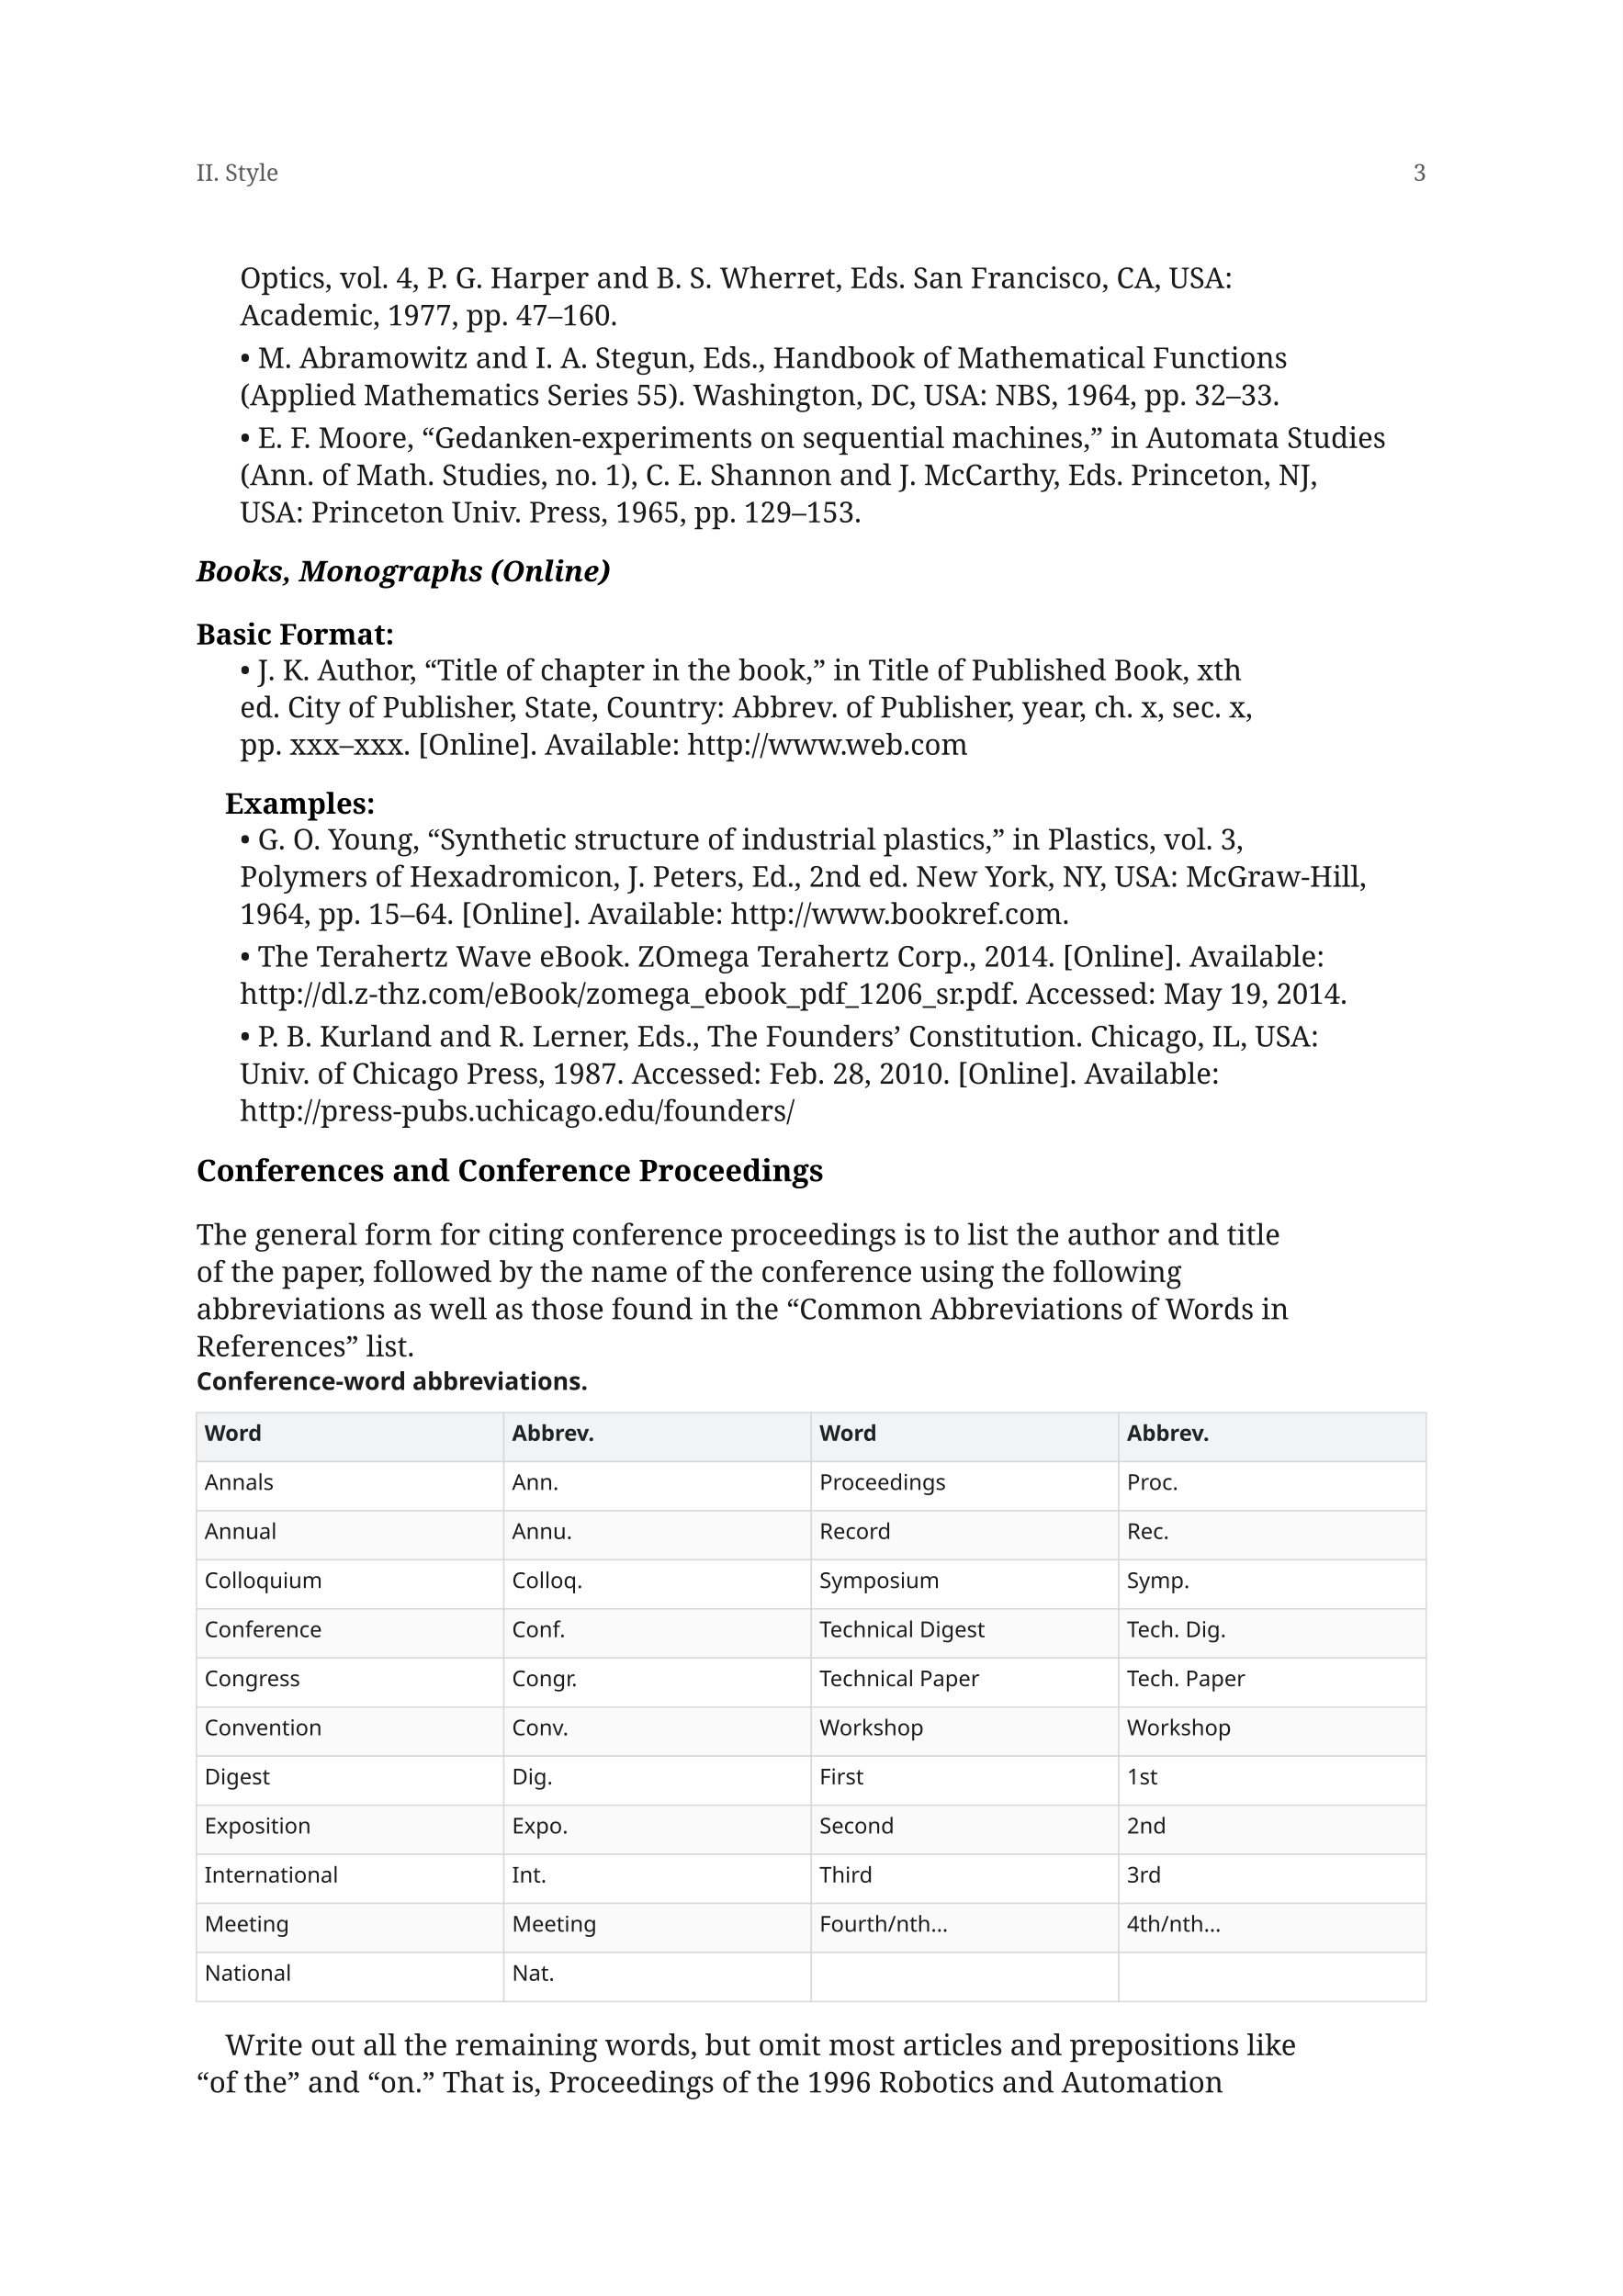
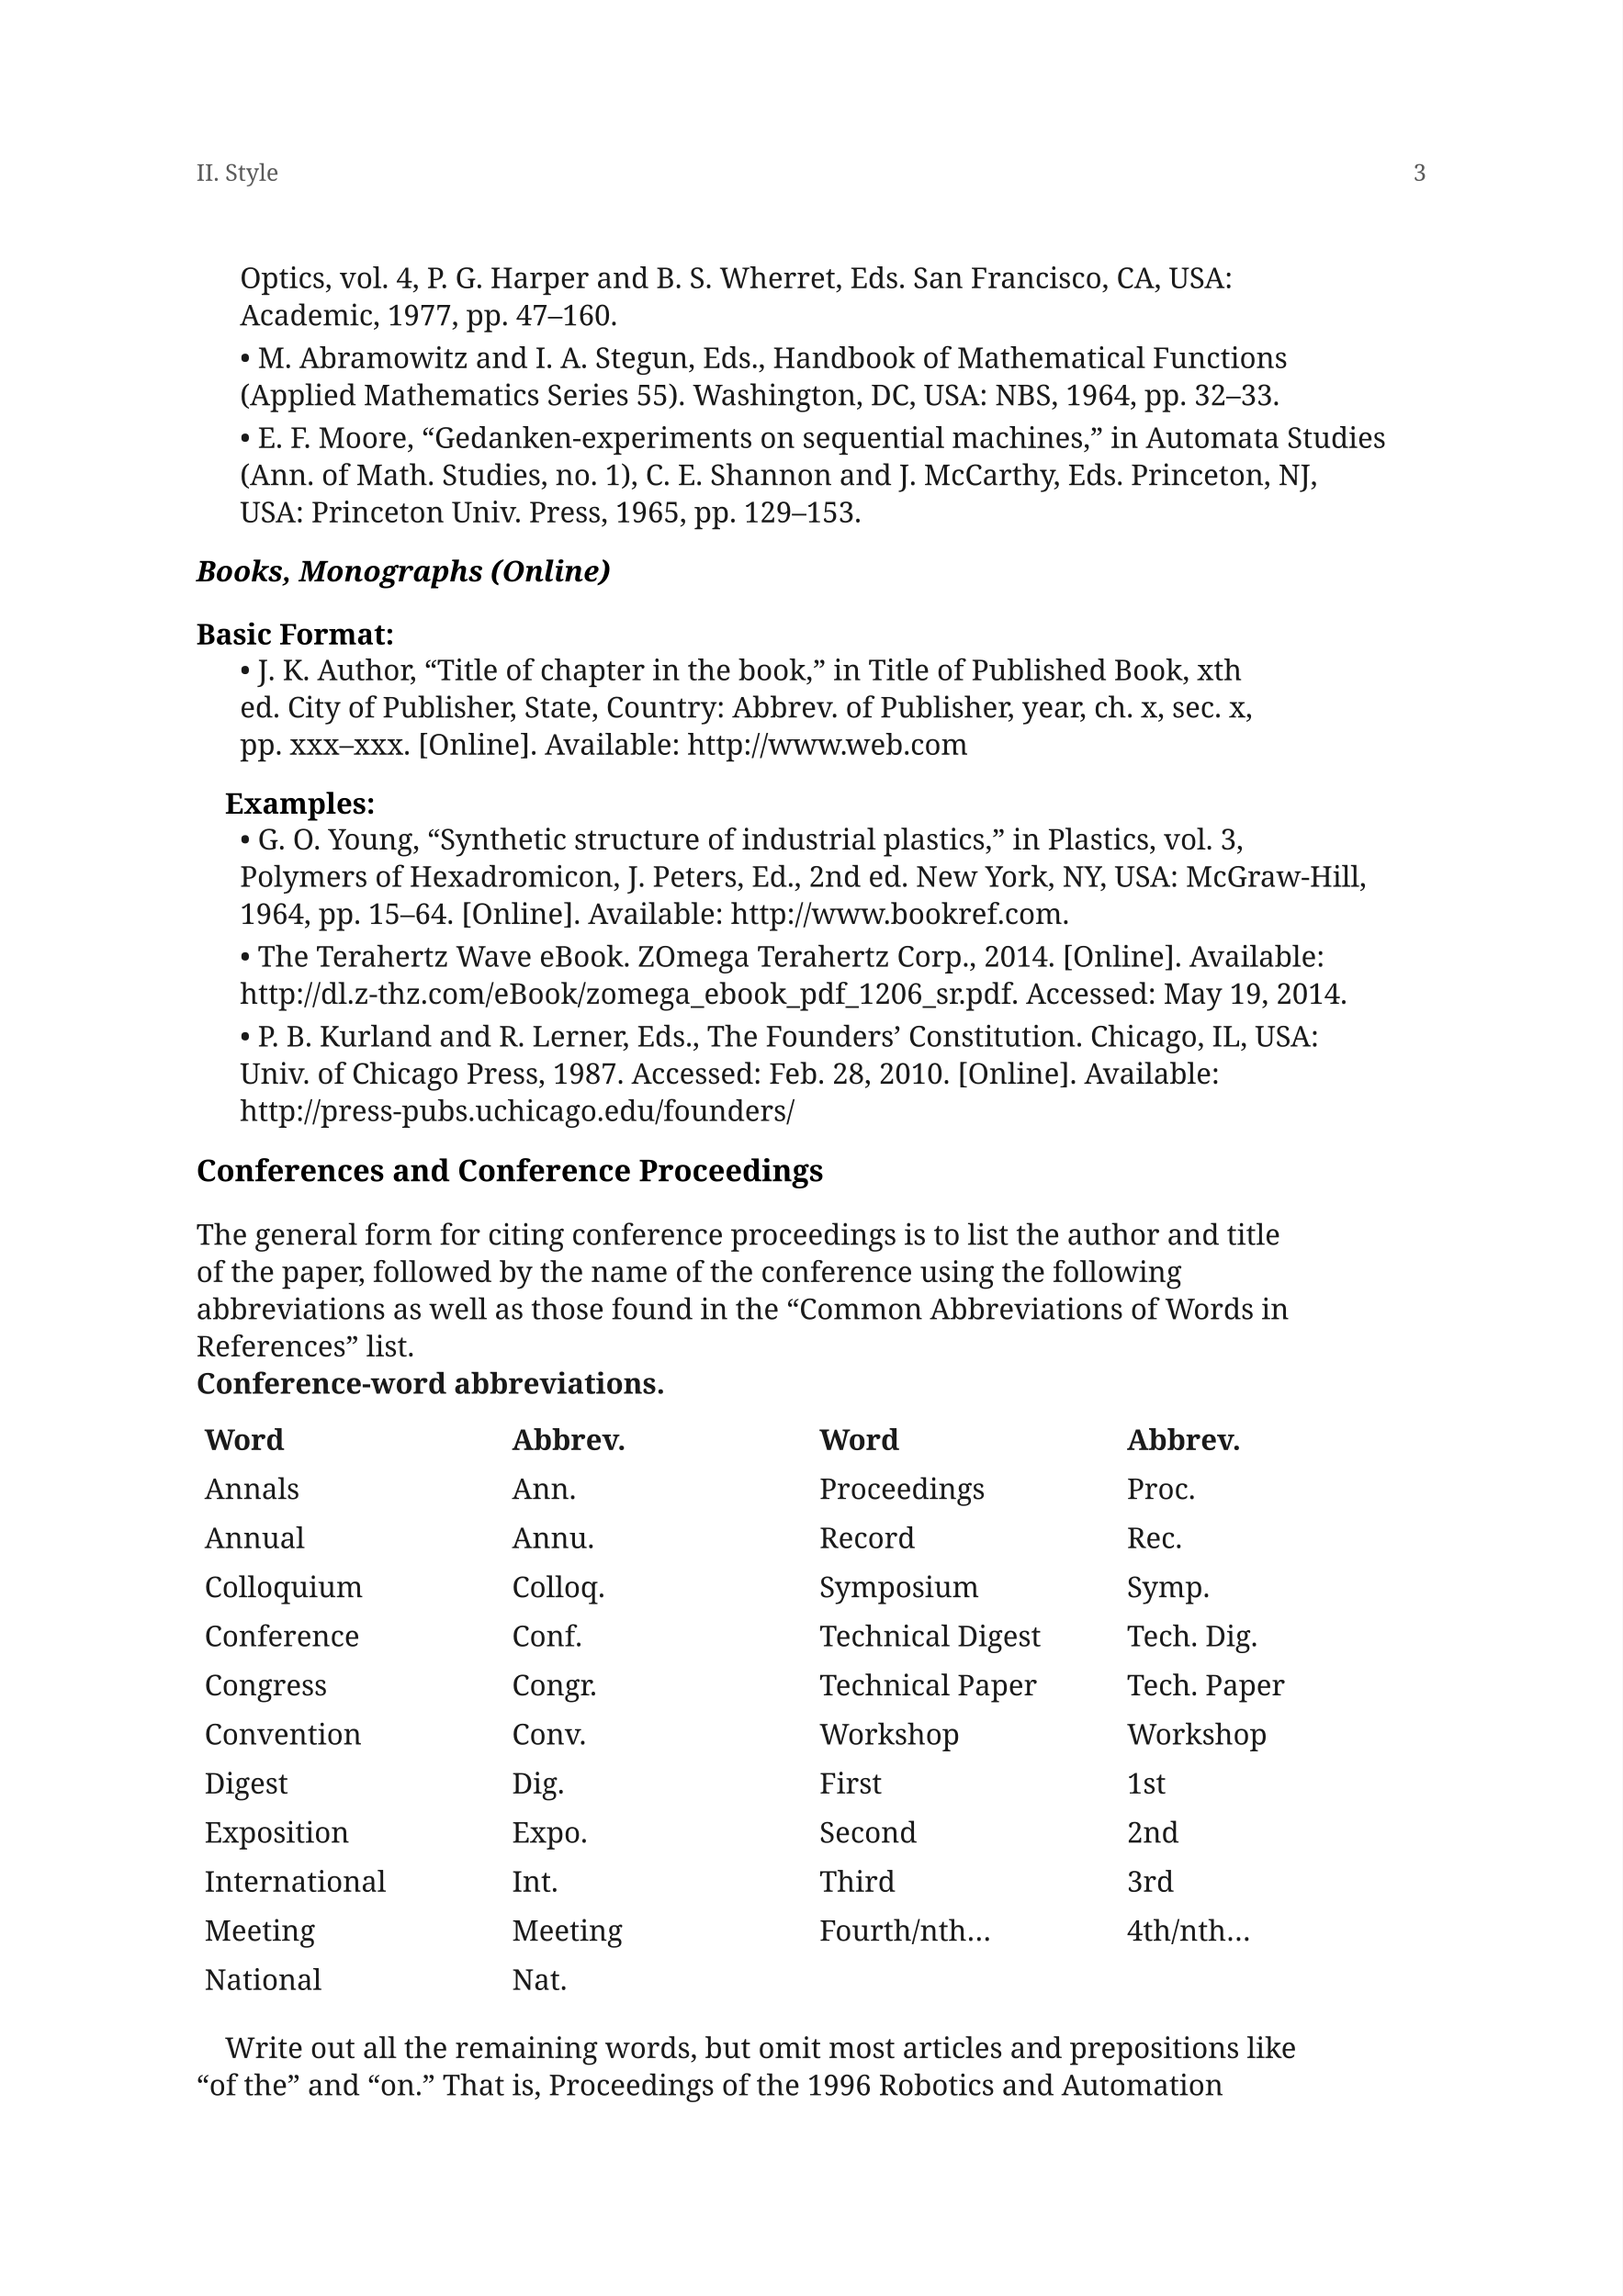
<svg xmlns="http://www.w3.org/2000/svg" width="595" height="842" viewBox="0 0 595 842">
  <rect width="100%" height="100%" fill="white" />
  <text x="88" y="105.66" text-anchor="start" style="font-family:serif;font-size:10.5px;fill:#1a1a1a">Optics, vol. 4, P. G. Harper and B. S. Wherret, Eds. San Francisco, CA, USA:</text>
  <text x="88" y="119.31" text-anchor="start" style="font-family:serif;font-size:10.5px;fill:#1a1a1a">Academic, 1977, pp. 47–160.</text>
  <text x="88" y="134.96" text-anchor="start" style="font-family:serif;font-size:10.5px;fill:#1a1a1a">• M. Abramowitz and I. A. Stegun, Eds., Handbook of Mathematical Functions</text>
  <text x="88" y="148.61" text-anchor="start" style="font-family:serif;font-size:10.5px;fill:#1a1a1a">(Applied Mathematics Series 55). Washington, DC, USA: NBS, 1964, pp. 32–33.</text>
  <text x="88" y="164.26" text-anchor="start" style="font-family:serif;font-size:10.5px;fill:#1a1a1a">• E. F. Moore, “Gedanken-experiments on sequential machines,” in Automata Studies</text>
  <text x="88" y="177.91" text-anchor="start" style="font-family:serif;font-size:10.5px;fill:#1a1a1a">(Ann. of Math. Studies, no. 1), C. E. Shannon and J. McCarthy, Eds. Princeton, NJ,</text>
  <text x="88" y="191.56" text-anchor="start" style="font-family:serif;font-size:10.5px;fill:#1a1a1a">USA: Princeton Univ. Press, 1965, pp. 129–153.</text>
  <text x="72" y="213.21" text-anchor="start" style="font-family:serif;font-size:10.5px;fill:#000000;font-weight:bold;font-style:italic">Books, Monographs (Online)</text>
  <text x="72" y="236.335" text-anchor="start" style="font-family:serif;font-size:10.5px;fill:#000000;font-weight:bold">Basic Format:</text>
  <text x="88" y="249.46" text-anchor="start" style="font-family:serif;font-size:10.5px;fill:#1a1a1a">• J. K. Author, “Title of chapter in the book,” in Title of Published Book, xth</text>
  <text x="88" y="263.11" text-anchor="start" style="font-family:serif;font-size:10.5px;fill:#1a1a1a">ed. City of Publisher, State, Country: Abbrev. of Publisher, year, ch. x, sec. x,</text>
  <text x="88" y="276.76" text-anchor="start" style="font-family:serif;font-size:10.5px;fill:#1a1a1a">pp. xxx–xxx. [Online]. Available: http://www.web.com</text>
  <text x="82.5" y="298.41" text-anchor="start" style="font-family:serif;font-size:10.5px;fill:#000000;font-weight:bold">Examples:</text>
  <text x="88" y="311.535" text-anchor="start" style="font-family:serif;font-size:10.5px;fill:#1a1a1a">• G. O. Young, “Synthetic structure of industrial plastics,” in Plastics, vol. 3,</text>
  <text x="88" y="325.185" text-anchor="start" style="font-family:serif;font-size:10.5px;fill:#1a1a1a">Polymers of Hexadromicon, J. Peters, Ed., 2nd ed. New York, NY, USA: McGraw-Hill,</text>
  <text x="88" y="338.835" text-anchor="start" style="font-family:serif;font-size:10.5px;fill:#1a1a1a">1964, pp. 15–64. [Online]. Available: http://www.bookref.com.</text>
  <text x="88" y="354.485" text-anchor="start" style="font-family:serif;font-size:10.5px;fill:#1a1a1a">• The Terahertz Wave eBook. ZOmega Terahertz Corp., 2014. [Online]. Available:</text>
  <text x="88" y="368.135" text-anchor="start" style="font-family:serif;font-size:10.5px;fill:#1a1a1a">http://dl.z-thz.com/eBook/zomega_ebook_pdf_1206_sr.pdf. Accessed: May 19, 2014.</text>
  <text x="88" y="383.785" text-anchor="start" style="font-family:serif;font-size:10.5px;fill:#1a1a1a">• P. B. Kurland and R. Lerner, Eds., The Founders’ Constitution. Chicago, IL, USA:</text>
  <text x="88" y="397.435" text-anchor="start" style="font-family:serif;font-size:10.5px;fill:#1a1a1a">Univ. of Chicago Press, 1987. Accessed: Feb. 28, 2010. [Online]. Available:</text>
  <text x="88" y="411.085" text-anchor="start" style="font-family:serif;font-size:10.5px;fill:#1a1a1a">http://press-pubs.uchicago.edu/founders/</text>
  <text x="72" y="433.195" text-anchor="start" style="font-family:serif;font-size:11px;fill:#000000;font-weight:bold">Conferences and Conference Proceedings</text>
  <text x="72" y="456.485" text-anchor="start" style="font-family:serif;font-size:10.5px;fill:#1a1a1a">The general form for citing conference proceedings is to list the author and title</text>
  <text x="72" y="470.135" text-anchor="start" style="font-family:serif;font-size:10.5px;fill:#1a1a1a">of the paper, followed by the name of the conference using the following</text>
  <text x="72" y="483.785" text-anchor="start" style="font-family:serif;font-size:10.5px;fill:#1a1a1a">abbreviations as well as those found in the “Common Abbreviations of Words in</text>
  <text x="72" y="497.435" text-anchor="start" style="font-family:serif;font-size:10.5px;fill:#1a1a1a">References” list.</text>
-   <text x="72" y="509.705" text-anchor="start" style="font-family:sans-serif;font-size:9px;fill:#1c1c1c;font-weight:bold">Conference-word abbreviations.</text>
-   <rect x="72" y="518.025" width="112.75" height="18" fill="#f1f3f5" stroke="#d8d8d8" stroke-width="0.5" />
-   <text x="75" y="528.385" text-anchor="start" style="font-family:sans-serif;font-size:8px;fill:#222;font-weight:bold">Word</text>
-   <rect x="184.75" y="518.025" width="112.75" height="18" fill="#f1f3f5" stroke="#d8d8d8" stroke-width="0.5" />
-   <text x="187.75" y="528.385" text-anchor="start" style="font-family:sans-serif;font-size:8px;fill:#222;font-weight:bold">Abbrev.</text>
-   <rect x="297.5" y="518.025" width="112.75" height="18" fill="#f1f3f5" stroke="#d8d8d8" stroke-width="0.5" />
-   <text x="300.5" y="528.385" text-anchor="start" style="font-family:sans-serif;font-size:8px;fill:#222;font-weight:bold">Word</text>
-   <rect x="410.25" y="518.025" width="112.75" height="18" fill="#f1f3f5" stroke="#d8d8d8" stroke-width="0.5" />
-   <text x="413.25" y="528.385" text-anchor="start" style="font-family:sans-serif;font-size:8px;fill:#222;font-weight:bold">Abbrev.</text>
-   <rect x="72" y="536.025" width="112.75" height="18" fill="#ffffff" stroke="#d8d8d8" stroke-width="0.5" />
-   <text x="75" y="546.385" text-anchor="start" style="font-family:sans-serif;font-size:8px;fill:#1c1c1c">Annals</text>
-   <rect x="184.75" y="536.025" width="112.75" height="18" fill="#ffffff" stroke="#d8d8d8" stroke-width="0.5" />
-   <text x="187.75" y="546.385" text-anchor="start" style="font-family:sans-serif;font-size:8px;fill:#1c1c1c">Ann.</text>
-   <rect x="297.5" y="536.025" width="112.75" height="18" fill="#ffffff" stroke="#d8d8d8" stroke-width="0.5" />
-   <text x="300.5" y="546.385" text-anchor="start" style="font-family:sans-serif;font-size:8px;fill:#1c1c1c">Proceedings</text>
-   <rect x="410.25" y="536.025" width="112.75" height="18" fill="#ffffff" stroke="#d8d8d8" stroke-width="0.5" />
-   <text x="413.25" y="546.385" text-anchor="start" style="font-family:sans-serif;font-size:8px;fill:#1c1c1c">Proc.</text>
-   <rect x="72" y="554.025" width="112.75" height="18" fill="#fafafa" stroke="#d8d8d8" stroke-width="0.5" />
-   <text x="75" y="564.385" text-anchor="start" style="font-family:sans-serif;font-size:8px;fill:#1c1c1c">Annual</text>
-   <rect x="184.75" y="554.025" width="112.75" height="18" fill="#fafafa" stroke="#d8d8d8" stroke-width="0.5" />
-   <text x="187.75" y="564.385" text-anchor="start" style="font-family:sans-serif;font-size:8px;fill:#1c1c1c">Annu.</text>
-   <rect x="297.5" y="554.025" width="112.75" height="18" fill="#fafafa" stroke="#d8d8d8" stroke-width="0.5" />
-   <text x="300.5" y="564.385" text-anchor="start" style="font-family:sans-serif;font-size:8px;fill:#1c1c1c">Record</text>
-   <rect x="410.25" y="554.025" width="112.75" height="18" fill="#fafafa" stroke="#d8d8d8" stroke-width="0.5" />
-   <text x="413.25" y="564.385" text-anchor="start" style="font-family:sans-serif;font-size:8px;fill:#1c1c1c">Rec.</text>
-   <rect x="72" y="572.025" width="112.75" height="18" fill="#ffffff" stroke="#d8d8d8" stroke-width="0.5" />
-   <text x="75" y="582.385" text-anchor="start" style="font-family:sans-serif;font-size:8px;fill:#1c1c1c">Colloquium</text>
-   <rect x="184.75" y="572.025" width="112.75" height="18" fill="#ffffff" stroke="#d8d8d8" stroke-width="0.5" />
-   <text x="187.75" y="582.385" text-anchor="start" style="font-family:sans-serif;font-size:8px;fill:#1c1c1c">Colloq.</text>
-   <rect x="297.5" y="572.025" width="112.75" height="18" fill="#ffffff" stroke="#d8d8d8" stroke-width="0.5" />
-   <text x="300.5" y="582.385" text-anchor="start" style="font-family:sans-serif;font-size:8px;fill:#1c1c1c">Symposium</text>
-   <rect x="410.25" y="572.025" width="112.75" height="18" fill="#ffffff" stroke="#d8d8d8" stroke-width="0.5" />
-   <text x="413.25" y="582.385" text-anchor="start" style="font-family:sans-serif;font-size:8px;fill:#1c1c1c">Symp.</text>
-   <rect x="72" y="590.025" width="112.75" height="18" fill="#fafafa" stroke="#d8d8d8" stroke-width="0.5" />
-   <text x="75" y="600.385" text-anchor="start" style="font-family:sans-serif;font-size:8px;fill:#1c1c1c">Conference</text>
-   <rect x="184.75" y="590.025" width="112.75" height="18" fill="#fafafa" stroke="#d8d8d8" stroke-width="0.5" />
-   <text x="187.75" y="600.385" text-anchor="start" style="font-family:sans-serif;font-size:8px;fill:#1c1c1c">Conf.</text>
-   <rect x="297.5" y="590.025" width="112.75" height="18" fill="#fafafa" stroke="#d8d8d8" stroke-width="0.5" />
-   <text x="300.5" y="600.385" text-anchor="start" style="font-family:sans-serif;font-size:8px;fill:#1c1c1c">Technical Digest</text>
-   <rect x="410.25" y="590.025" width="112.75" height="18" fill="#fafafa" stroke="#d8d8d8" stroke-width="0.5" />
-   <text x="413.25" y="600.385" text-anchor="start" style="font-family:sans-serif;font-size:8px;fill:#1c1c1c">Tech. Dig.</text>
-   <rect x="72" y="608.025" width="112.75" height="18" fill="#ffffff" stroke="#d8d8d8" stroke-width="0.5" />
-   <text x="75" y="618.385" text-anchor="start" style="font-family:sans-serif;font-size:8px;fill:#1c1c1c">Congress</text>
-   <rect x="184.75" y="608.025" width="112.75" height="18" fill="#ffffff" stroke="#d8d8d8" stroke-width="0.5" />
-   <text x="187.75" y="618.385" text-anchor="start" style="font-family:sans-serif;font-size:8px;fill:#1c1c1c">Congr.</text>
-   <rect x="297.5" y="608.025" width="112.75" height="18" fill="#ffffff" stroke="#d8d8d8" stroke-width="0.5" />
-   <text x="300.5" y="618.385" text-anchor="start" style="font-family:sans-serif;font-size:8px;fill:#1c1c1c">Technical Paper</text>
-   <rect x="410.25" y="608.025" width="112.75" height="18" fill="#ffffff" stroke="#d8d8d8" stroke-width="0.5" />
-   <text x="413.25" y="618.385" text-anchor="start" style="font-family:sans-serif;font-size:8px;fill:#1c1c1c">Tech. Paper</text>
-   <rect x="72" y="626.025" width="112.75" height="18" fill="#fafafa" stroke="#d8d8d8" stroke-width="0.5" />
-   <text x="75" y="636.385" text-anchor="start" style="font-family:sans-serif;font-size:8px;fill:#1c1c1c">Convention</text>
-   <rect x="184.75" y="626.025" width="112.75" height="18" fill="#fafafa" stroke="#d8d8d8" stroke-width="0.5" />
-   <text x="187.75" y="636.385" text-anchor="start" style="font-family:sans-serif;font-size:8px;fill:#1c1c1c">Conv.</text>
-   <rect x="297.5" y="626.025" width="112.75" height="18" fill="#fafafa" stroke="#d8d8d8" stroke-width="0.5" />
-   <text x="300.5" y="636.385" text-anchor="start" style="font-family:sans-serif;font-size:8px;fill:#1c1c1c">Workshop</text>
-   <rect x="410.25" y="626.025" width="112.75" height="18" fill="#fafafa" stroke="#d8d8d8" stroke-width="0.5" />
-   <text x="413.25" y="636.385" text-anchor="start" style="font-family:sans-serif;font-size:8px;fill:#1c1c1c">Workshop</text>
-   <rect x="72" y="644.025" width="112.75" height="18" fill="#ffffff" stroke="#d8d8d8" stroke-width="0.5" />
-   <text x="75" y="654.385" text-anchor="start" style="font-family:sans-serif;font-size:8px;fill:#1c1c1c">Digest</text>
-   <rect x="184.75" y="644.025" width="112.75" height="18" fill="#ffffff" stroke="#d8d8d8" stroke-width="0.5" />
-   <text x="187.75" y="654.385" text-anchor="start" style="font-family:sans-serif;font-size:8px;fill:#1c1c1c">Dig.</text>
-   <rect x="297.5" y="644.025" width="112.75" height="18" fill="#ffffff" stroke="#d8d8d8" stroke-width="0.5" />
-   <text x="300.5" y="654.385" text-anchor="start" style="font-family:sans-serif;font-size:8px;fill:#1c1c1c">First</text>
-   <rect x="410.25" y="644.025" width="112.75" height="18" fill="#ffffff" stroke="#d8d8d8" stroke-width="0.5" />
-   <text x="413.25" y="654.385" text-anchor="start" style="font-family:sans-serif;font-size:8px;fill:#1c1c1c">1st</text>
-   <rect x="72" y="662.025" width="112.75" height="18" fill="#fafafa" stroke="#d8d8d8" stroke-width="0.5" />
-   <text x="75" y="672.385" text-anchor="start" style="font-family:sans-serif;font-size:8px;fill:#1c1c1c">Exposition</text>
-   <rect x="184.75" y="662.025" width="112.75" height="18" fill="#fafafa" stroke="#d8d8d8" stroke-width="0.5" />
-   <text x="187.75" y="672.385" text-anchor="start" style="font-family:sans-serif;font-size:8px;fill:#1c1c1c">Expo.</text>
-   <rect x="297.5" y="662.025" width="112.75" height="18" fill="#fafafa" stroke="#d8d8d8" stroke-width="0.5" />
-   <text x="300.5" y="672.385" text-anchor="start" style="font-family:sans-serif;font-size:8px;fill:#1c1c1c">Second</text>
-   <rect x="410.25" y="662.025" width="112.75" height="18" fill="#fafafa" stroke="#d8d8d8" stroke-width="0.5" />
-   <text x="413.25" y="672.385" text-anchor="start" style="font-family:sans-serif;font-size:8px;fill:#1c1c1c">2nd</text>
-   <rect x="72" y="680.025" width="112.75" height="18" fill="#ffffff" stroke="#d8d8d8" stroke-width="0.5" />
-   <text x="75" y="690.385" text-anchor="start" style="font-family:sans-serif;font-size:8px;fill:#1c1c1c">International</text>
-   <rect x="184.75" y="680.025" width="112.75" height="18" fill="#ffffff" stroke="#d8d8d8" stroke-width="0.5" />
-   <text x="187.75" y="690.385" text-anchor="start" style="font-family:sans-serif;font-size:8px;fill:#1c1c1c">Int.</text>
-   <rect x="297.5" y="680.025" width="112.75" height="18" fill="#ffffff" stroke="#d8d8d8" stroke-width="0.5" />
-   <text x="300.5" y="690.385" text-anchor="start" style="font-family:sans-serif;font-size:8px;fill:#1c1c1c">Third</text>
-   <rect x="410.25" y="680.025" width="112.75" height="18" fill="#ffffff" stroke="#d8d8d8" stroke-width="0.5" />
-   <text x="413.25" y="690.385" text-anchor="start" style="font-family:sans-serif;font-size:8px;fill:#1c1c1c">3rd</text>
-   <rect x="72" y="698.025" width="112.75" height="18" fill="#fafafa" stroke="#d8d8d8" stroke-width="0.5" />
-   <text x="75" y="708.385" text-anchor="start" style="font-family:sans-serif;font-size:8px;fill:#1c1c1c">Meeting</text>
-   <rect x="184.75" y="698.025" width="112.75" height="18" fill="#fafafa" stroke="#d8d8d8" stroke-width="0.5" />
-   <text x="187.75" y="708.385" text-anchor="start" style="font-family:sans-serif;font-size:8px;fill:#1c1c1c">Meeting</text>
-   <rect x="297.5" y="698.025" width="112.75" height="18" fill="#fafafa" stroke="#d8d8d8" stroke-width="0.5" />
-   <text x="300.5" y="708.385" text-anchor="start" style="font-family:sans-serif;font-size:8px;fill:#1c1c1c">Fourth/nth…</text>
-   <rect x="410.25" y="698.025" width="112.75" height="18" fill="#fafafa" stroke="#d8d8d8" stroke-width="0.5" />
-   <text x="413.25" y="708.385" text-anchor="start" style="font-family:sans-serif;font-size:8px;fill:#1c1c1c">4th/nth…</text>
-   <rect x="72" y="716.025" width="112.75" height="18" fill="#ffffff" stroke="#d8d8d8" stroke-width="0.5" />
-   <text x="75" y="726.385" text-anchor="start" style="font-family:sans-serif;font-size:8px;fill:#1c1c1c">National</text>
-   <rect x="184.75" y="716.025" width="112.75" height="18" fill="#ffffff" stroke="#d8d8d8" stroke-width="0.5" />
-   <text x="187.75" y="726.385" text-anchor="start" style="font-family:sans-serif;font-size:8px;fill:#1c1c1c">Nat.</text>
-   <rect x="297.5" y="716.025" width="112.75" height="18" fill="#ffffff" stroke="#d8d8d8" stroke-width="0.5" />
-   <rect x="410.25" y="716.025" width="112.75" height="18" fill="#ffffff" stroke="#d8d8d8" stroke-width="0.5" />
-   <text x="82.5" y="753.685" text-anchor="start" style="font-family:serif;font-size:10.5px;fill:#1a1a1a">Write out all the remaining words, but omit most articles and prepositions like</text>
-   <text x="72" y="767.335" text-anchor="start" style="font-family:serif;font-size:10.5px;fill:#1a1a1a">“of the” and “on.” That is, Proceedings of the 1996 Robotics and Automation</text>
+   <text x="72" y="511.085" text-anchor="start" style="font-family:serif;font-size:10.5px;fill:#1a1a1a;font-weight:700">Conference-word abbreviations.</text>
+   <rect x="72" y="519.075" width="112.75" height="18" fill="none" />
+   <text x="75" y="531.735" text-anchor="start" style="font-family:serif;font-size:10.5px;fill:#1a1a1a;font-weight:700">Word</text>
+   <rect x="184.75" y="519.075" width="112.75" height="18" fill="none" />
+   <text x="187.75" y="531.735" text-anchor="start" style="font-family:serif;font-size:10.5px;fill:#1a1a1a;font-weight:700">Abbrev.</text>
+   <rect x="297.5" y="519.075" width="112.75" height="18" fill="none" />
+   <text x="300.5" y="531.735" text-anchor="start" style="font-family:serif;font-size:10.5px;fill:#1a1a1a;font-weight:700">Word</text>
+   <rect x="410.25" y="519.075" width="112.75" height="18" fill="none" />
+   <text x="413.25" y="531.735" text-anchor="start" style="font-family:serif;font-size:10.5px;fill:#1a1a1a;font-weight:700">Abbrev.</text>
+   <rect x="72" y="537.075" width="112.75" height="18" fill="none" />
+   <text x="75" y="549.735" text-anchor="start" style="font-family:serif;font-size:10.5px;fill:#1a1a1a">Annals</text>
+   <rect x="184.75" y="537.075" width="112.75" height="18" fill="none" />
+   <text x="187.75" y="549.735" text-anchor="start" style="font-family:serif;font-size:10.5px;fill:#1a1a1a">Ann.</text>
+   <rect x="297.5" y="537.075" width="112.75" height="18" fill="none" />
+   <text x="300.5" y="549.735" text-anchor="start" style="font-family:serif;font-size:10.5px;fill:#1a1a1a">Proceedings</text>
+   <rect x="410.25" y="537.075" width="112.75" height="18" fill="none" />
+   <text x="413.25" y="549.735" text-anchor="start" style="font-family:serif;font-size:10.5px;fill:#1a1a1a">Proc.</text>
+   <rect x="72" y="555.075" width="112.75" height="18" fill="none" />
+   <text x="75" y="567.735" text-anchor="start" style="font-family:serif;font-size:10.5px;fill:#1a1a1a">Annual</text>
+   <rect x="184.75" y="555.075" width="112.75" height="18" fill="none" />
+   <text x="187.75" y="567.735" text-anchor="start" style="font-family:serif;font-size:10.5px;fill:#1a1a1a">Annu.</text>
+   <rect x="297.5" y="555.075" width="112.75" height="18" fill="none" />
+   <text x="300.5" y="567.735" text-anchor="start" style="font-family:serif;font-size:10.5px;fill:#1a1a1a">Record</text>
+   <rect x="410.25" y="555.075" width="112.75" height="18" fill="none" />
+   <text x="413.25" y="567.735" text-anchor="start" style="font-family:serif;font-size:10.5px;fill:#1a1a1a">Rec.</text>
+   <rect x="72" y="573.075" width="112.75" height="18" fill="none" />
+   <text x="75" y="585.735" text-anchor="start" style="font-family:serif;font-size:10.5px;fill:#1a1a1a">Colloquium</text>
+   <rect x="184.75" y="573.075" width="112.75" height="18" fill="none" />
+   <text x="187.75" y="585.735" text-anchor="start" style="font-family:serif;font-size:10.5px;fill:#1a1a1a">Colloq.</text>
+   <rect x="297.5" y="573.075" width="112.75" height="18" fill="none" />
+   <text x="300.5" y="585.735" text-anchor="start" style="font-family:serif;font-size:10.5px;fill:#1a1a1a">Symposium</text>
+   <rect x="410.25" y="573.075" width="112.75" height="18" fill="none" />
+   <text x="413.25" y="585.735" text-anchor="start" style="font-family:serif;font-size:10.5px;fill:#1a1a1a">Symp.</text>
+   <rect x="72" y="591.075" width="112.75" height="18" fill="none" />
+   <text x="75" y="603.735" text-anchor="start" style="font-family:serif;font-size:10.5px;fill:#1a1a1a">Conference</text>
+   <rect x="184.75" y="591.075" width="112.75" height="18" fill="none" />
+   <text x="187.75" y="603.735" text-anchor="start" style="font-family:serif;font-size:10.5px;fill:#1a1a1a">Conf.</text>
+   <rect x="297.5" y="591.075" width="112.75" height="18" fill="none" />
+   <text x="300.5" y="603.735" text-anchor="start" style="font-family:serif;font-size:10.5px;fill:#1a1a1a">Technical Digest</text>
+   <rect x="410.25" y="591.075" width="112.75" height="18" fill="none" />
+   <text x="413.25" y="603.735" text-anchor="start" style="font-family:serif;font-size:10.5px;fill:#1a1a1a">Tech. Dig.</text>
+   <rect x="72" y="609.075" width="112.75" height="18" fill="none" />
+   <text x="75" y="621.735" text-anchor="start" style="font-family:serif;font-size:10.5px;fill:#1a1a1a">Congress</text>
+   <rect x="184.75" y="609.075" width="112.75" height="18" fill="none" />
+   <text x="187.75" y="621.735" text-anchor="start" style="font-family:serif;font-size:10.5px;fill:#1a1a1a">Congr.</text>
+   <rect x="297.5" y="609.075" width="112.75" height="18" fill="none" />
+   <text x="300.5" y="621.735" text-anchor="start" style="font-family:serif;font-size:10.5px;fill:#1a1a1a">Technical Paper</text>
+   <rect x="410.25" y="609.075" width="112.75" height="18" fill="none" />
+   <text x="413.25" y="621.735" text-anchor="start" style="font-family:serif;font-size:10.5px;fill:#1a1a1a">Tech. Paper</text>
+   <rect x="72" y="627.075" width="112.75" height="18" fill="none" />
+   <text x="75" y="639.735" text-anchor="start" style="font-family:serif;font-size:10.5px;fill:#1a1a1a">Convention</text>
+   <rect x="184.75" y="627.075" width="112.75" height="18" fill="none" />
+   <text x="187.75" y="639.735" text-anchor="start" style="font-family:serif;font-size:10.5px;fill:#1a1a1a">Conv.</text>
+   <rect x="297.5" y="627.075" width="112.75" height="18" fill="none" />
+   <text x="300.5" y="639.735" text-anchor="start" style="font-family:serif;font-size:10.5px;fill:#1a1a1a">Workshop</text>
+   <rect x="410.25" y="627.075" width="112.75" height="18" fill="none" />
+   <text x="413.25" y="639.735" text-anchor="start" style="font-family:serif;font-size:10.5px;fill:#1a1a1a">Workshop</text>
+   <rect x="72" y="645.075" width="112.75" height="18" fill="none" />
+   <text x="75" y="657.735" text-anchor="start" style="font-family:serif;font-size:10.5px;fill:#1a1a1a">Digest</text>
+   <rect x="184.75" y="645.075" width="112.75" height="18" fill="none" />
+   <text x="187.75" y="657.735" text-anchor="start" style="font-family:serif;font-size:10.5px;fill:#1a1a1a">Dig.</text>
+   <rect x="297.5" y="645.075" width="112.75" height="18" fill="none" />
+   <text x="300.5" y="657.735" text-anchor="start" style="font-family:serif;font-size:10.5px;fill:#1a1a1a">First</text>
+   <rect x="410.25" y="645.075" width="112.75" height="18" fill="none" />
+   <text x="413.25" y="657.735" text-anchor="start" style="font-family:serif;font-size:10.5px;fill:#1a1a1a">1st</text>
+   <rect x="72" y="663.075" width="112.75" height="18" fill="none" />
+   <text x="75" y="675.735" text-anchor="start" style="font-family:serif;font-size:10.5px;fill:#1a1a1a">Exposition</text>
+   <rect x="184.75" y="663.075" width="112.75" height="18" fill="none" />
+   <text x="187.75" y="675.735" text-anchor="start" style="font-family:serif;font-size:10.5px;fill:#1a1a1a">Expo.</text>
+   <rect x="297.5" y="663.075" width="112.75" height="18" fill="none" />
+   <text x="300.5" y="675.735" text-anchor="start" style="font-family:serif;font-size:10.5px;fill:#1a1a1a">Second</text>
+   <rect x="410.25" y="663.075" width="112.75" height="18" fill="none" />
+   <text x="413.25" y="675.735" text-anchor="start" style="font-family:serif;font-size:10.5px;fill:#1a1a1a">2nd</text>
+   <rect x="72" y="681.075" width="112.75" height="18" fill="none" />
+   <text x="75" y="693.735" text-anchor="start" style="font-family:serif;font-size:10.5px;fill:#1a1a1a">International</text>
+   <rect x="184.75" y="681.075" width="112.75" height="18" fill="none" />
+   <text x="187.75" y="693.735" text-anchor="start" style="font-family:serif;font-size:10.5px;fill:#1a1a1a">Int.</text>
+   <rect x="297.5" y="681.075" width="112.75" height="18" fill="none" />
+   <text x="300.5" y="693.735" text-anchor="start" style="font-family:serif;font-size:10.5px;fill:#1a1a1a">Third</text>
+   <rect x="410.25" y="681.075" width="112.75" height="18" fill="none" />
+   <text x="413.25" y="693.735" text-anchor="start" style="font-family:serif;font-size:10.5px;fill:#1a1a1a">3rd</text>
+   <rect x="72" y="699.075" width="112.75" height="18" fill="none" />
+   <text x="75" y="711.735" text-anchor="start" style="font-family:serif;font-size:10.5px;fill:#1a1a1a">Meeting</text>
+   <rect x="184.75" y="699.075" width="112.75" height="18" fill="none" />
+   <text x="187.75" y="711.735" text-anchor="start" style="font-family:serif;font-size:10.5px;fill:#1a1a1a">Meeting</text>
+   <rect x="297.5" y="699.075" width="112.75" height="18" fill="none" />
+   <text x="300.5" y="711.735" text-anchor="start" style="font-family:serif;font-size:10.5px;fill:#1a1a1a">Fourth/nth…</text>
+   <rect x="410.25" y="699.075" width="112.75" height="18" fill="none" />
+   <text x="413.25" y="711.735" text-anchor="start" style="font-family:serif;font-size:10.5px;fill:#1a1a1a">4th/nth…</text>
+   <rect x="72" y="717.075" width="112.75" height="18" fill="none" />
+   <text x="75" y="729.735" text-anchor="start" style="font-family:serif;font-size:10.5px;fill:#1a1a1a">National</text>
+   <rect x="184.75" y="717.075" width="112.75" height="18" fill="none" />
+   <text x="187.75" y="729.735" text-anchor="start" style="font-family:serif;font-size:10.5px;fill:#1a1a1a">Nat.</text>
+   <rect x="297.5" y="717.075" width="112.75" height="18" fill="none" />
+   <rect x="410.25" y="717.075" width="112.75" height="18" fill="none" />
+   <text x="82.5" y="754.735" text-anchor="start" style="font-family:serif;font-size:10.5px;fill:#1a1a1a">Write out all the remaining words, but omit most articles and prepositions like</text>
+   <text x="72" y="768.385" text-anchor="start" style="font-family:serif;font-size:10.5px;fill:#1a1a1a">“of the” and “on.” That is, Proceedings of the 1996 Robotics and Automation</text>
  <text y="63" text-anchor="start" dominant-baseline="central" style="font-family:serif;font-size:8.5px;fill:#5a5a5a">
    <tspan x="72">II. Style</tspan>
  </text>
  <text y="63" text-anchor="end" dominant-baseline="central" style="font-family:serif;font-size:8.5px;fill:#5a5a5a">
    <tspan x="523">3</tspan>
  </text>
</svg>
